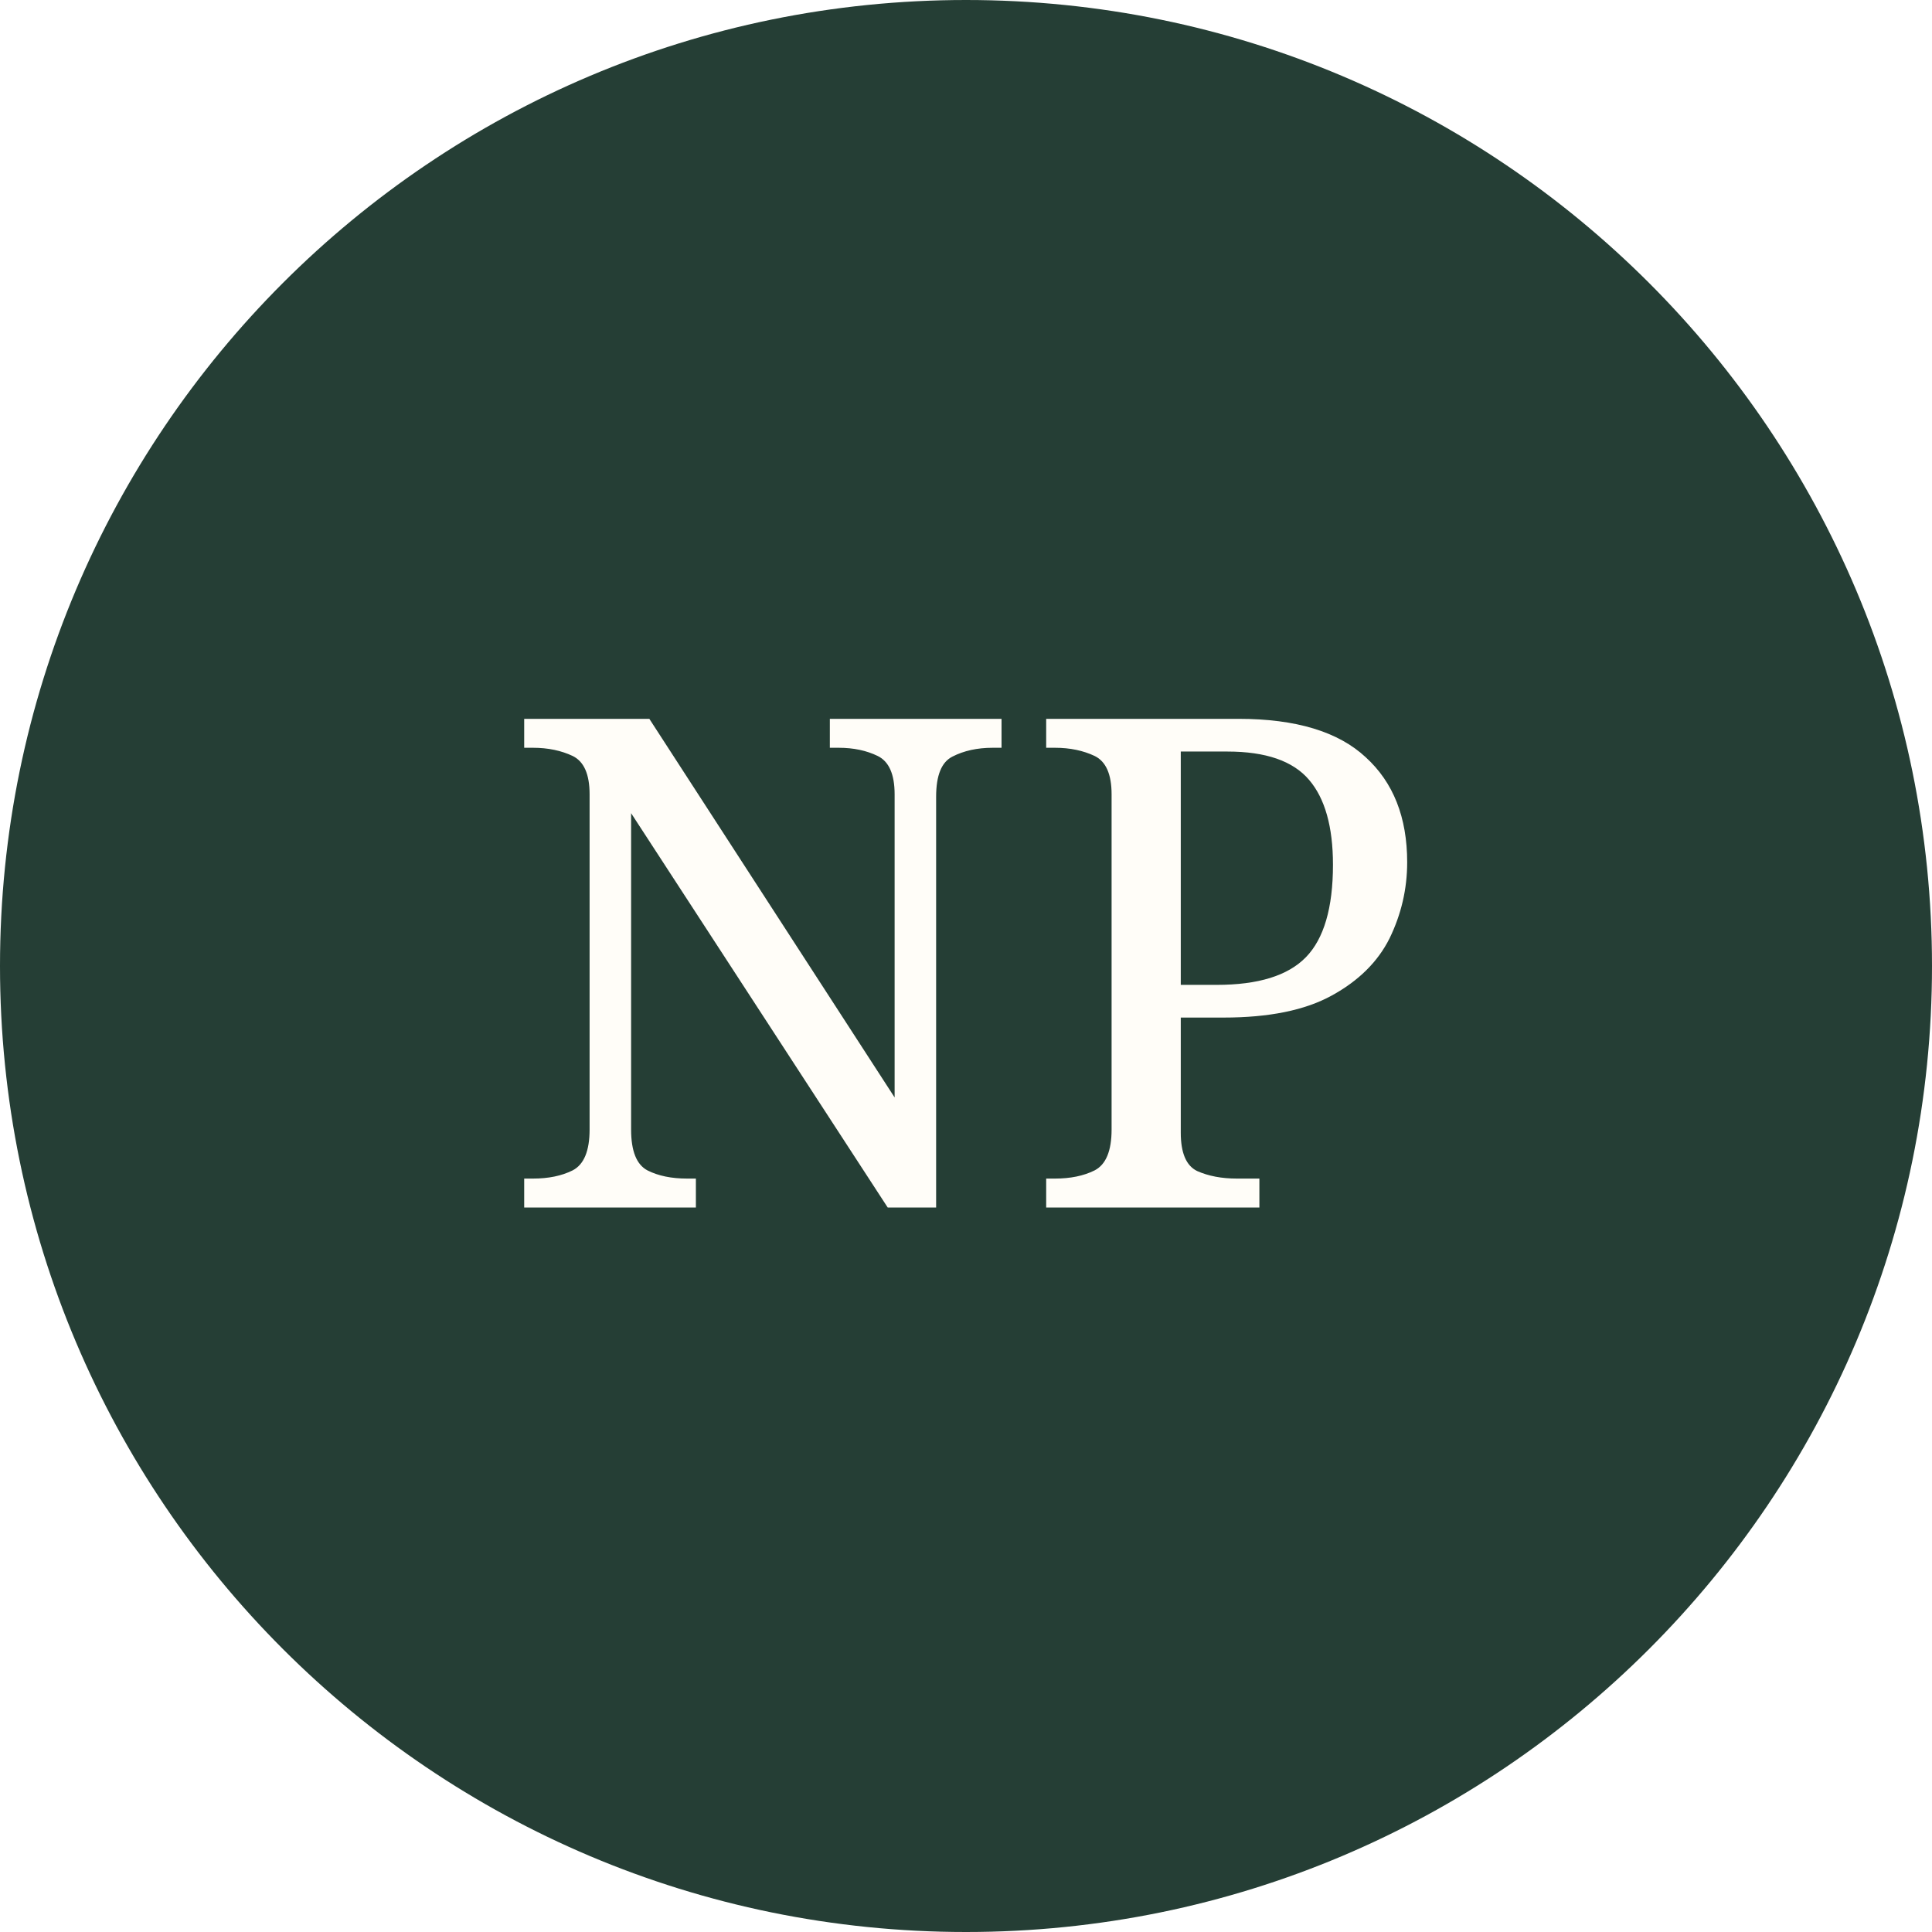
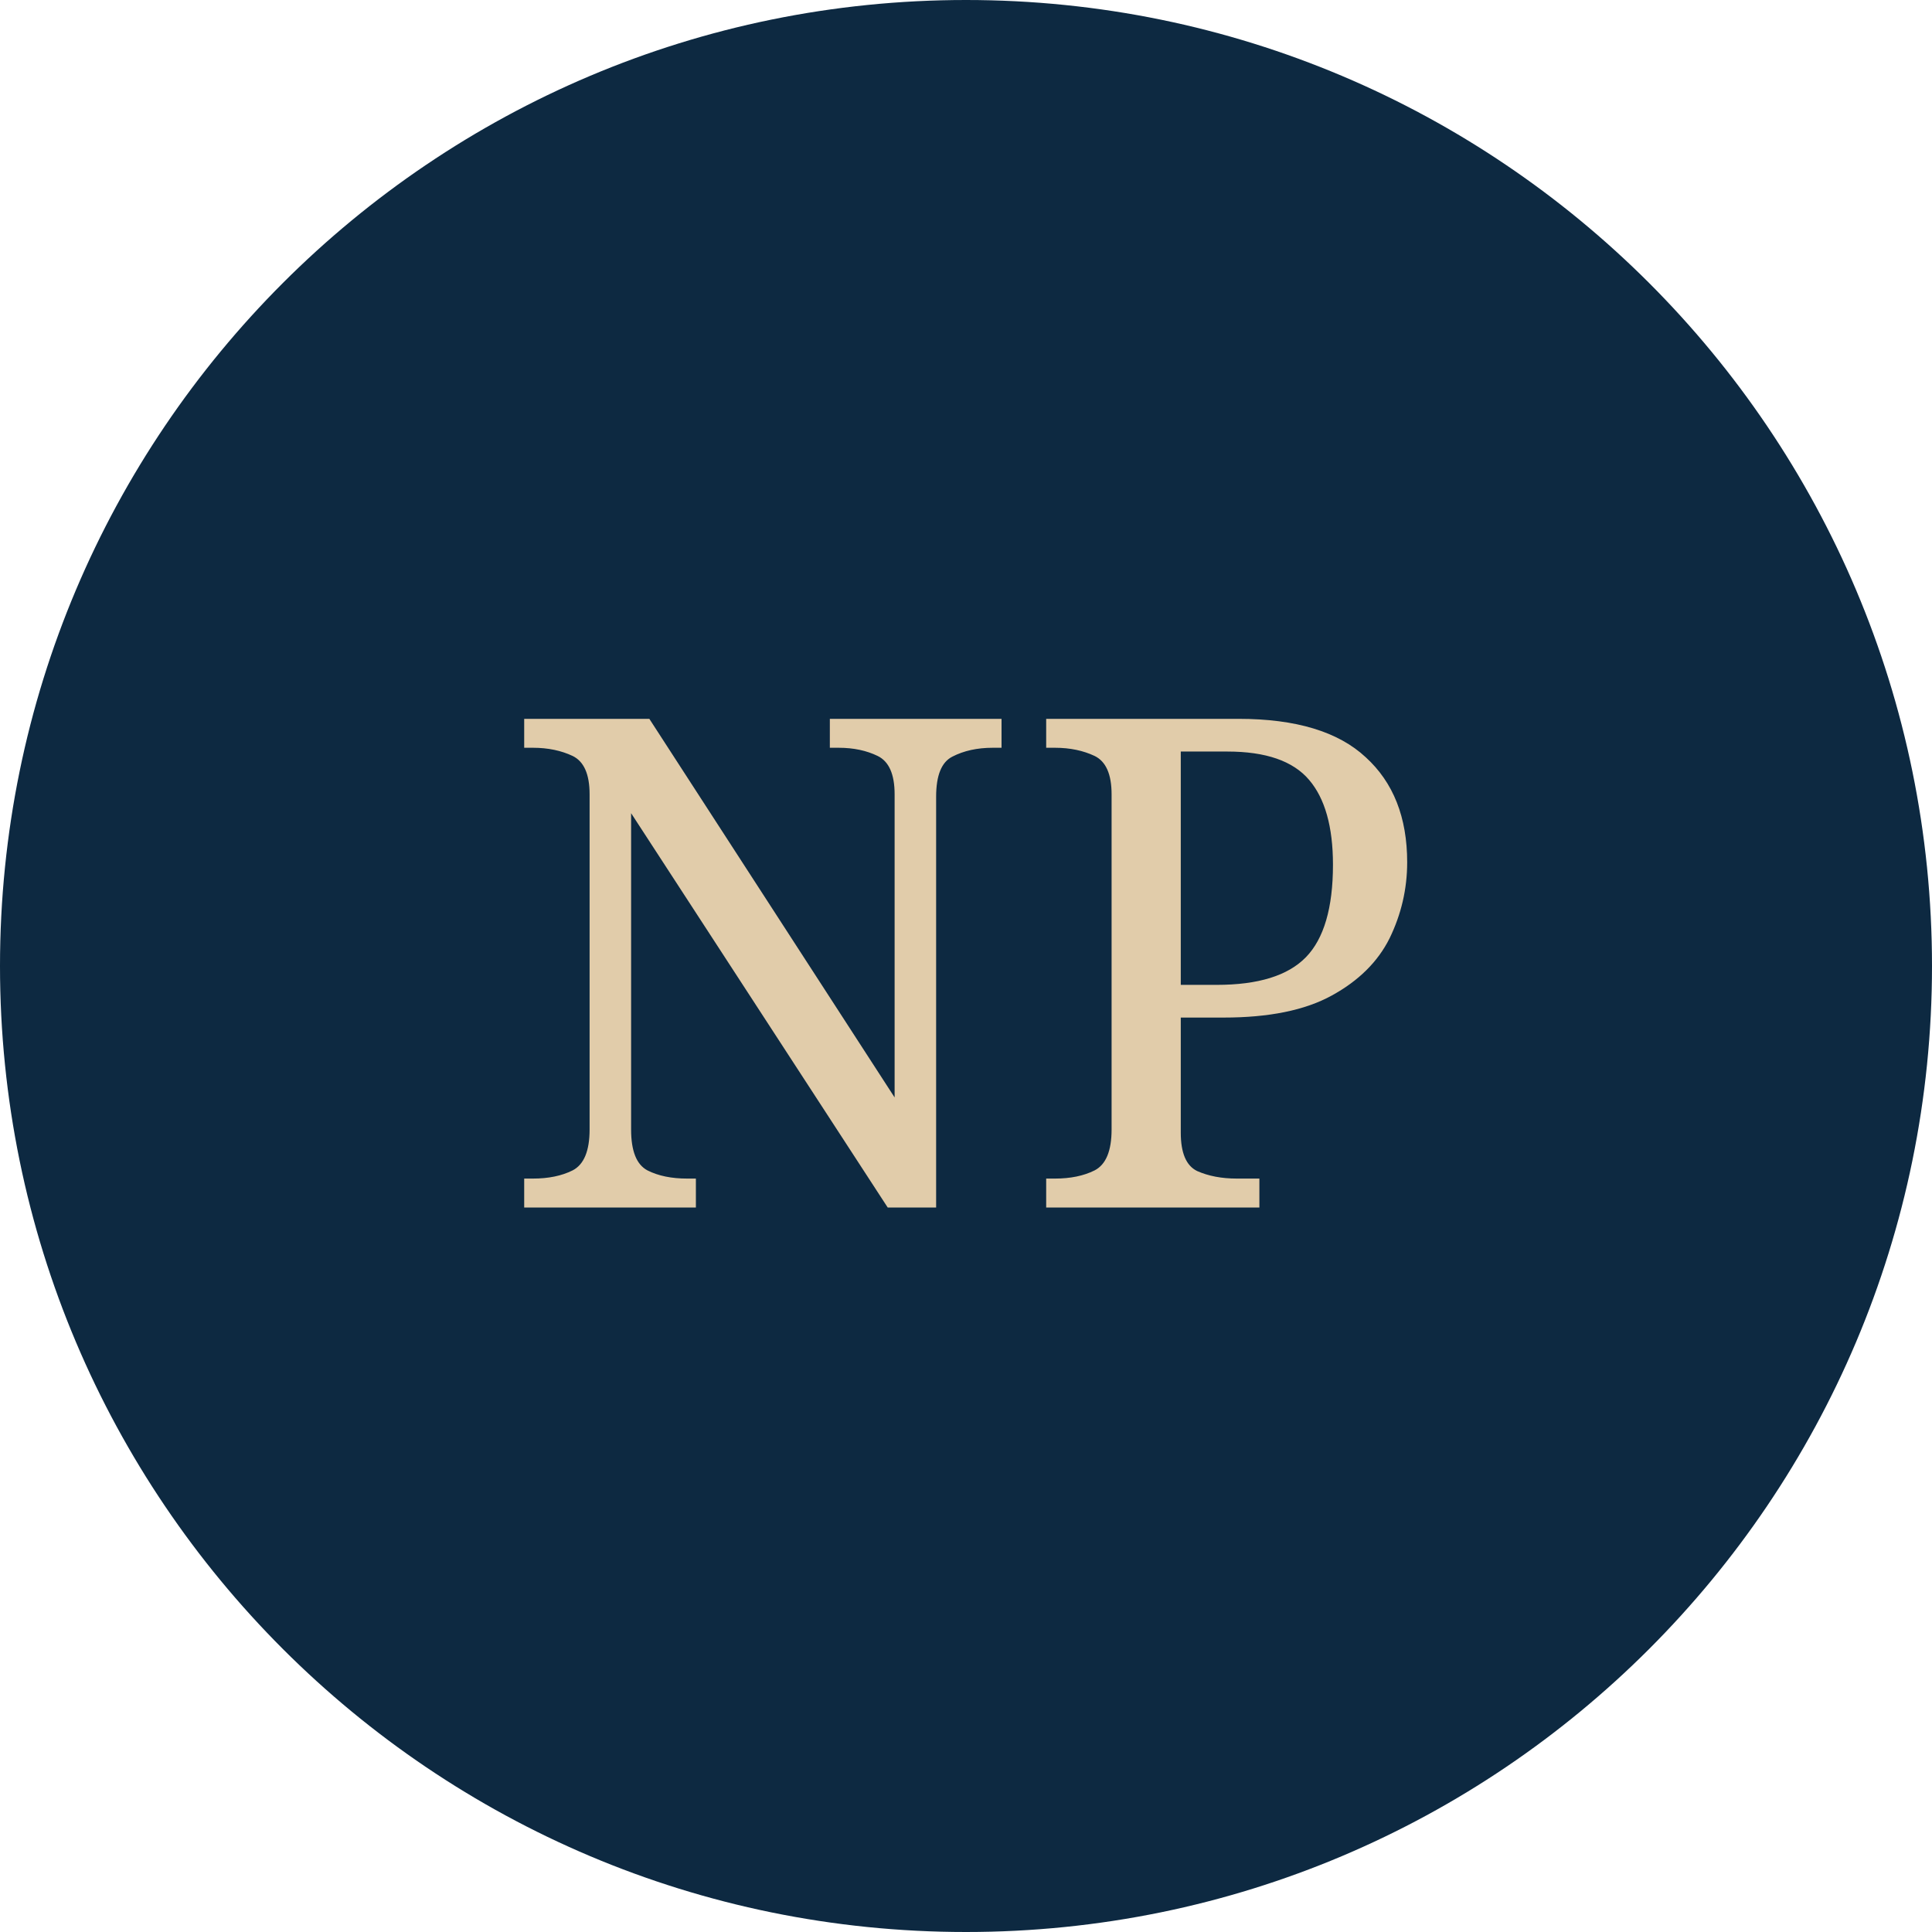
<svg xmlns="http://www.w3.org/2000/svg" viewBox="0 0 48 48">
-   <rect width="48" height="48" rx="24" fill="#253e35" />
-   <text x="24" y="30" fill="#fffdf8" font-family="Georgia,serif" font-size="17" text-anchor="middle">NP</text>
+   <rect width="48" height="48" rx="24" fill="#0d2941" />
+   <text x="24" y="30" fill="#e1ccaa" font-family="Georgia,serif" font-size="17" text-anchor="middle">NP</text>
</svg>
